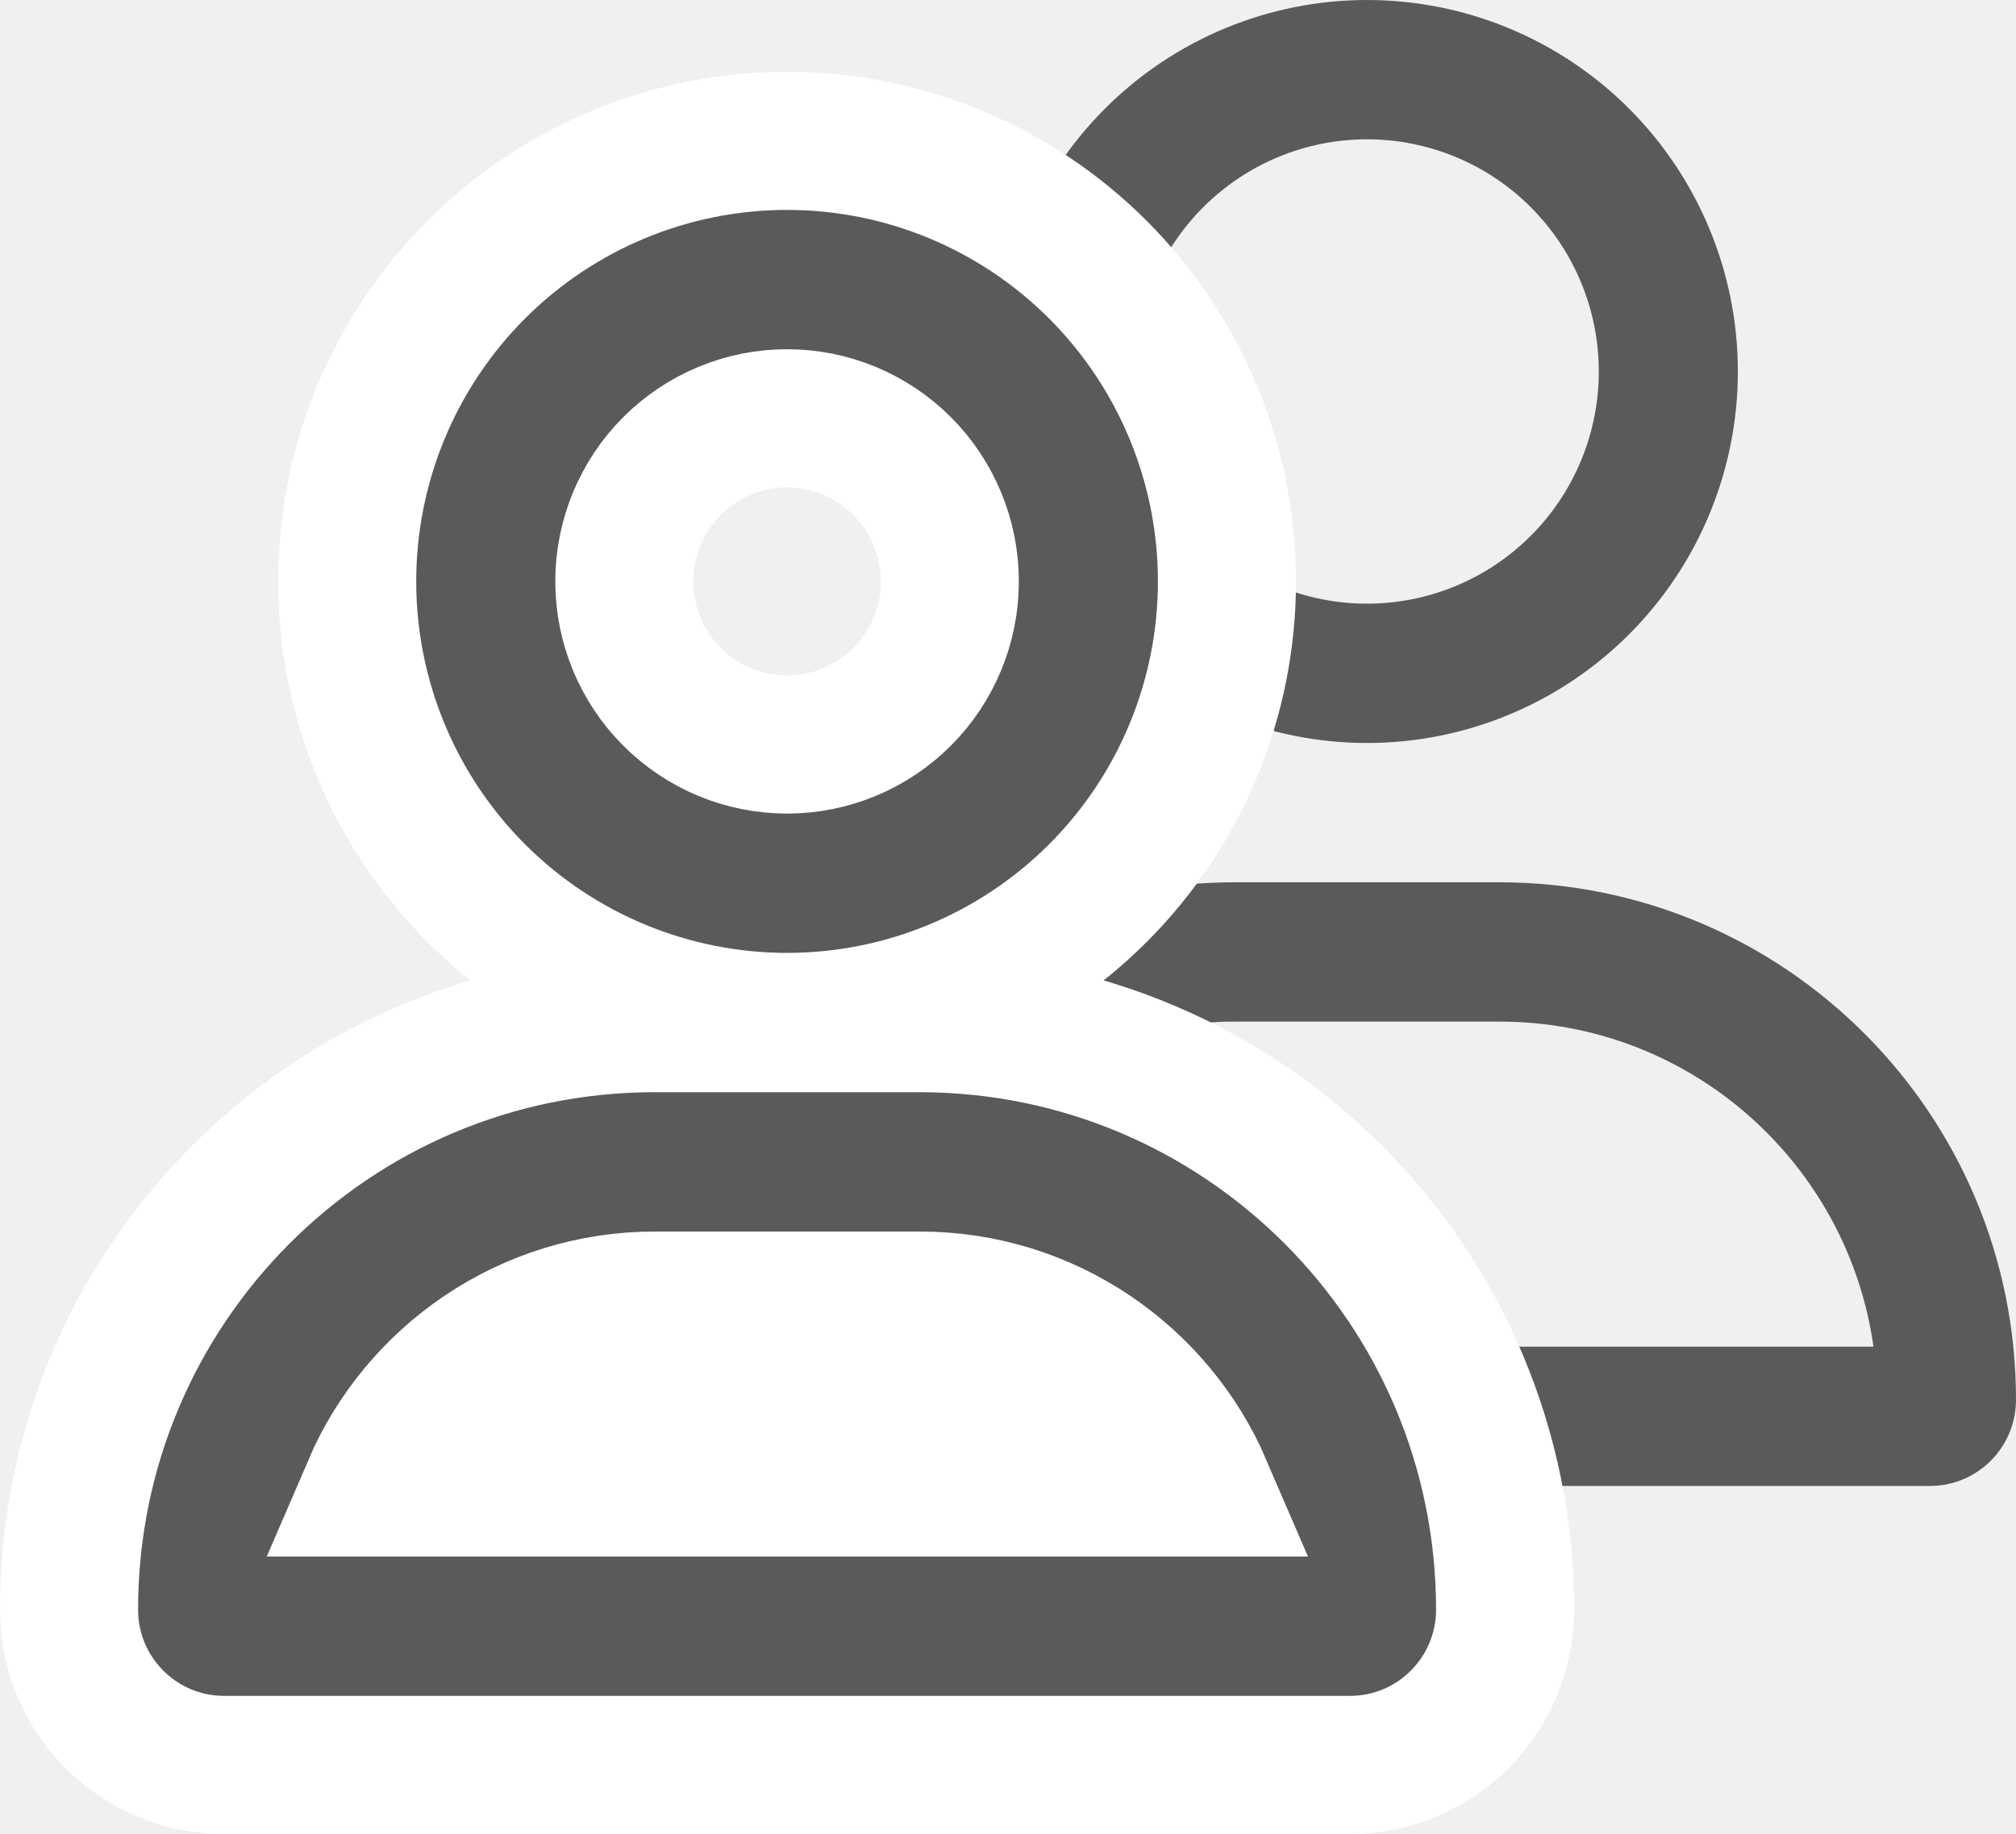
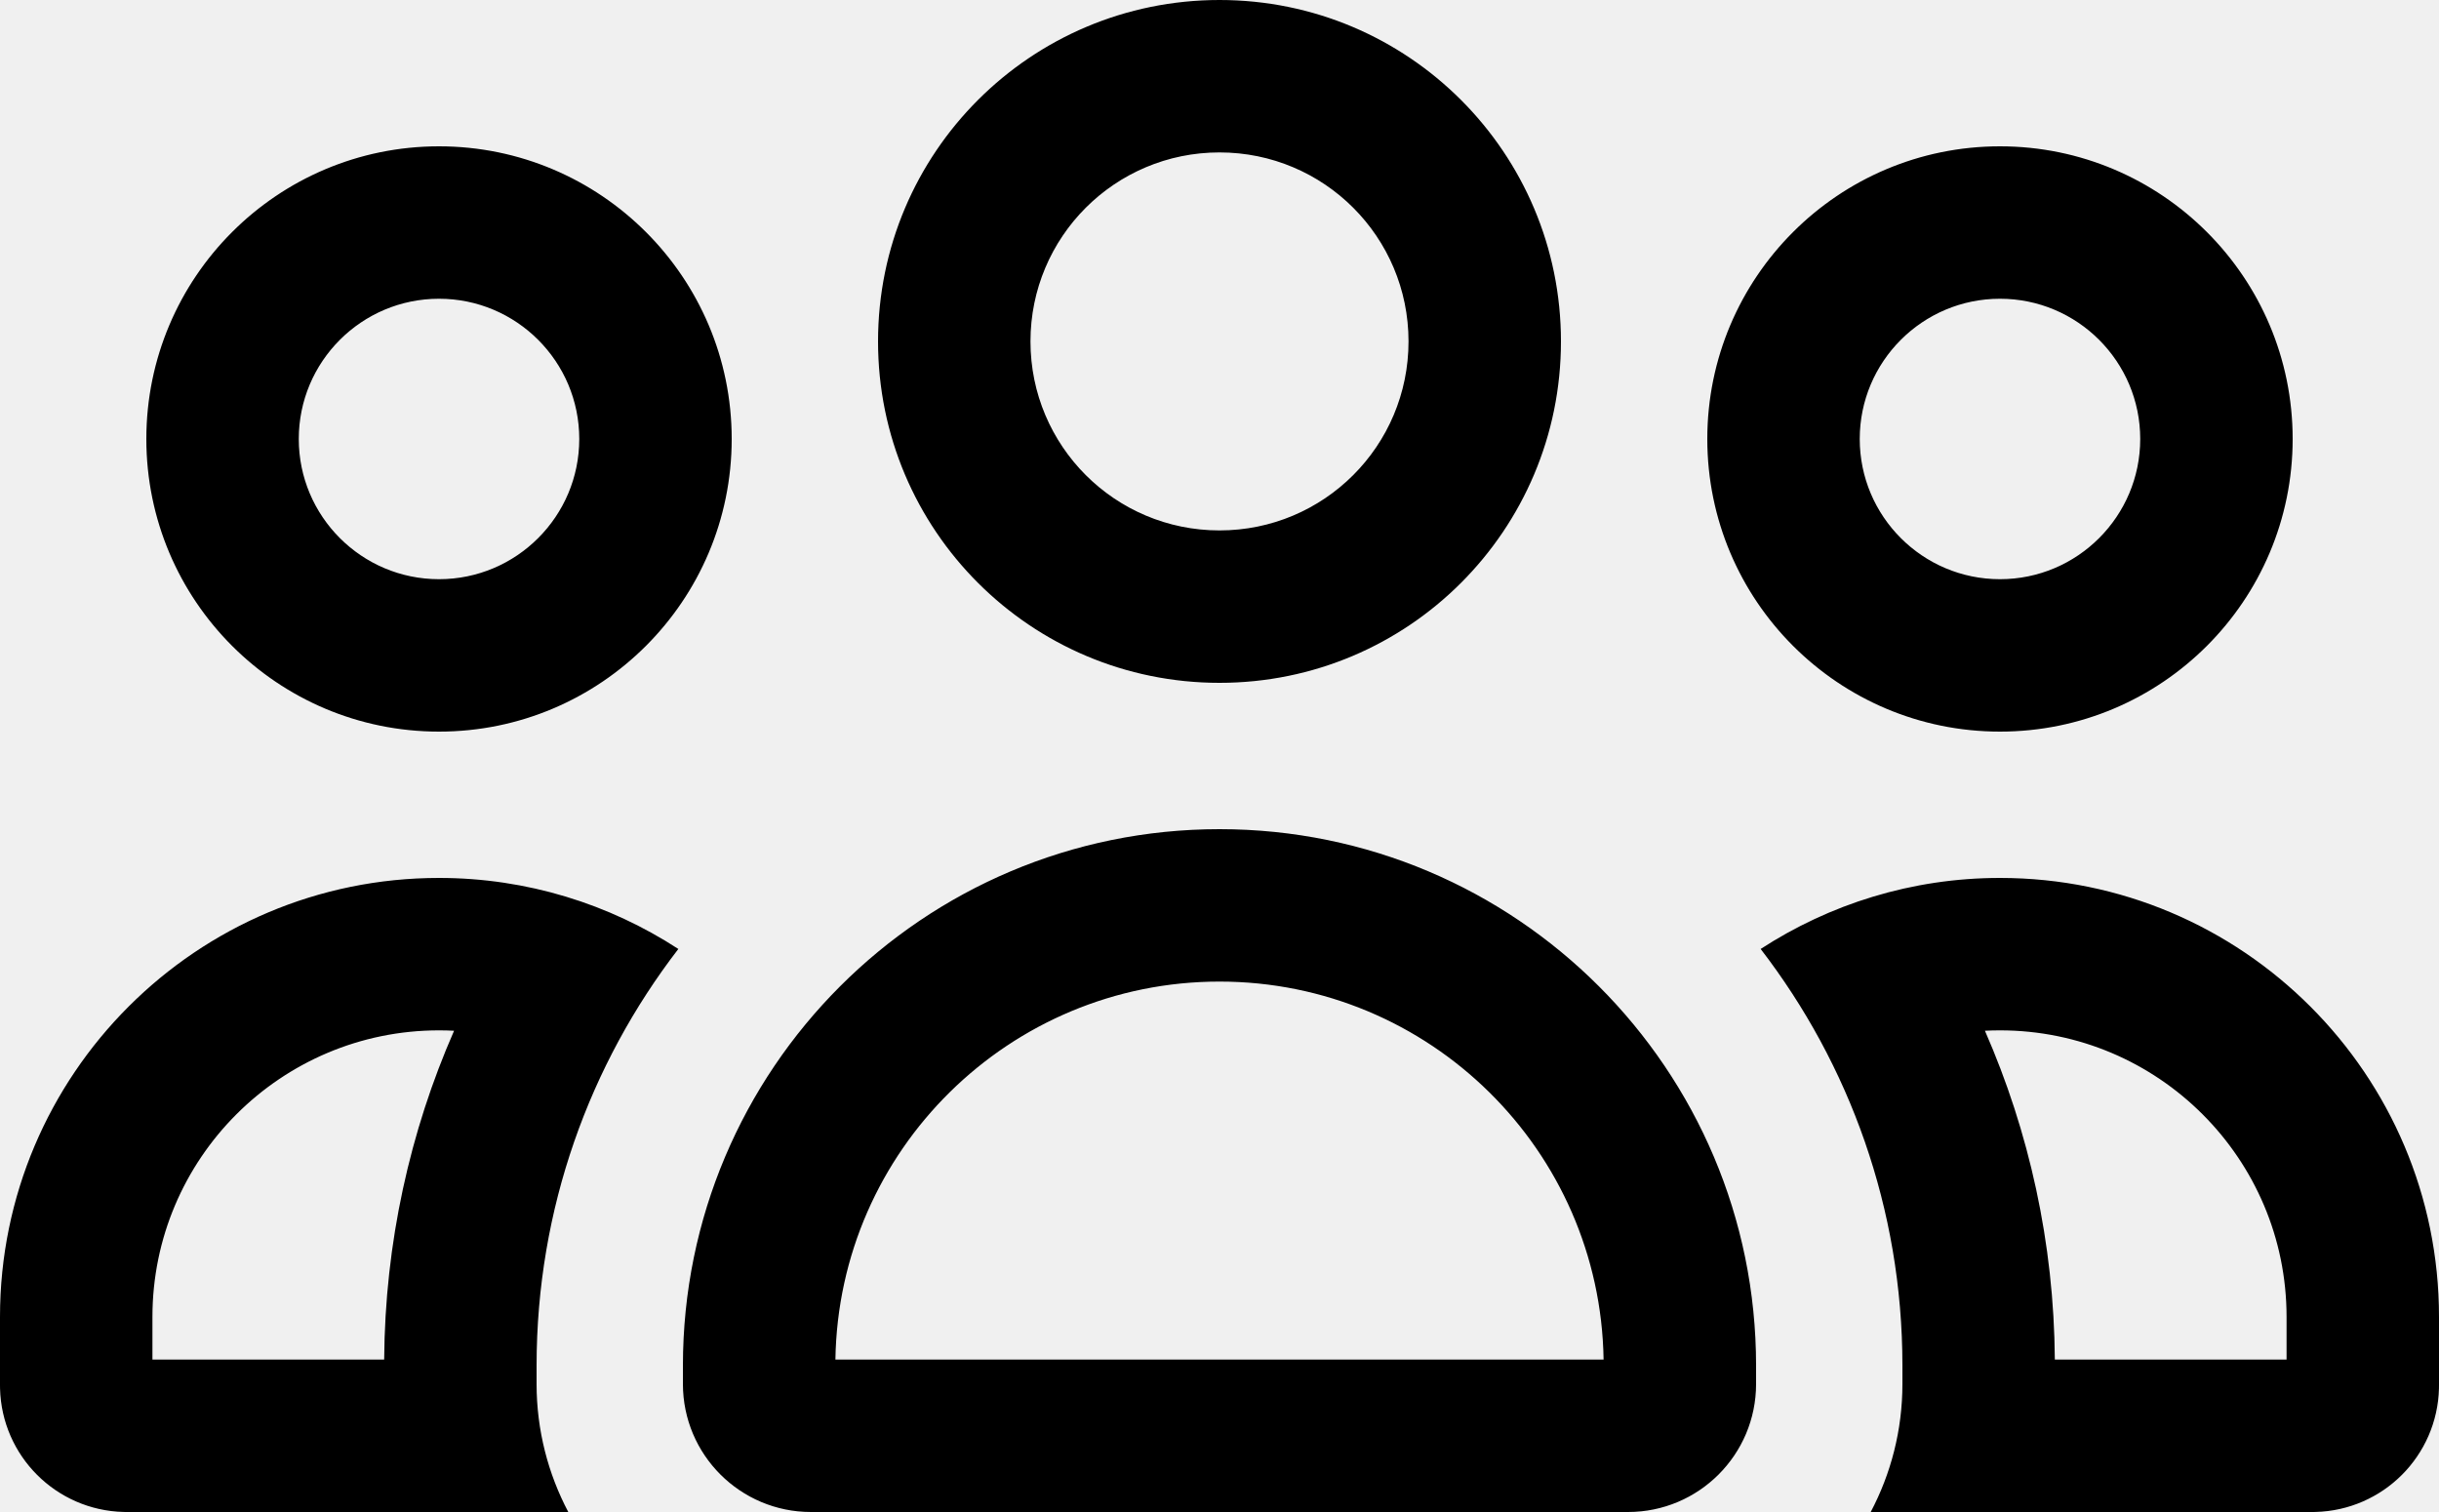
- <svg xmlns="http://www.w3.org/2000/svg" width="365" height="332" viewBox="0 0 365 332" fill="none">
-   <path d="M289.464 67.25C289.464 56.103 285.043 45.412 277.173 37.529C269.303 29.647 258.63 25.219 247.5 25.219C236.37 25.219 225.697 29.647 217.827 37.529C209.957 45.412 205.536 56.103 205.536 67.25C205.536 78.397 209.957 89.088 217.827 96.971C225.697 104.853 236.37 109.281 247.5 109.281C258.63 109.281 269.303 104.853 277.173 96.971C285.043 89.088 289.464 78.397 289.464 67.25ZM180.357 67.25C180.357 49.414 187.431 32.309 200.023 19.697C212.615 7.085 229.693 0 247.5 0C265.307 0 282.385 7.085 294.977 19.697C307.569 32.309 314.643 49.414 314.643 67.25C314.643 85.086 307.569 102.191 294.977 114.803C282.385 127.415 265.307 134.5 247.5 134.5C229.693 134.5 212.615 127.415 200.023 114.803C187.431 102.191 180.357 85.086 180.357 67.25ZM155.86 243.781H339.192C334.523 210.524 305.988 184.938 271.525 184.938H223.58C189.117 184.938 160.581 210.524 155.913 243.781H155.86ZM130 253.396C130 201.645 171.859 159.719 223.528 159.719H271.472C323.141 159.719 365 201.645 365 253.396C365 262.012 358.023 269 349.421 269H145.579C136.977 269 130 262.012 130 253.396Z" fill="#5A5A5A" />
-   <path d="M121.384 197.5C70.602 197.5 26.5 233.796 26.5 282.006C26.5 297.06 39.876 306.5 52.723 306.5H232.277C245.124 306.5 258.5 297.06 258.5 282.006C258.5 233.796 214.398 197.5 163.616 197.5H121.384Z" fill="white" stroke="white" stroke-width="25" />
-   <path d="M67.273 269.281C75.834 249.368 95.612 235.438 118.58 235.438H166.525C189.493 235.438 209.271 249.368 217.832 269.281H67.273ZM163.327 84.361C168.855 89.898 171.964 97.411 171.964 105.25C171.964 113.089 168.855 120.602 163.327 126.139C157.8 131.675 150.308 134.781 142.5 134.781C134.692 134.781 127.2 131.675 121.673 126.139C116.145 120.602 113.036 113.089 113.036 105.25C113.036 97.411 116.145 89.898 121.673 84.361C127.2 78.825 134.692 75.719 142.5 75.719C150.308 75.719 157.8 78.825 163.327 84.361ZM86.177 48.865C71.243 63.823 62.857 84.105 62.857 105.25C62.857 126.395 71.243 146.677 86.177 161.635C101.111 176.593 121.371 185 142.5 185C163.629 185 183.889 176.593 198.823 161.635C213.757 146.677 222.143 126.395 222.143 105.25C222.143 84.105 213.757 63.823 198.823 48.865C183.889 33.907 163.629 25.5 142.5 25.5C121.371 25.5 101.111 33.907 86.177 48.865ZM118.528 185.219C59.937 185.219 12.5 232.76 12.5 291.396C12.5 306.897 25.054 319.5 40.579 319.5H244.421C259.946 319.5 272.5 306.897 272.5 291.396C272.5 232.76 225.063 185.219 166.472 185.219H118.528Z" fill="#5A5A5A" stroke="white" stroke-width="25" />
+ <svg xmlns="http://www.w3.org/2000/svg" width="800" height="496" viewBox="0 0 800 496" fill="none">
+   <path d="M144 288C172.9 288 199.9 296.6 222.5 311.3C193.4 349.1 176 396.5 176 448V454C176 469.2 179.8 483.5 186.4 496H41.6L40.525 495.986C18.381 495.427 0.573 477.62 0.014 455.475L0 454.4V432C0 352.5 64.5 288 144 288ZM400 272C497.2 272 576 350.8 576 448V454C576 477.2 557.2 496 534 496H266C242.8 496 224 477.2 224 454V448C224 350.8 302.8 272 400 272ZM656 288C735.5 288 800 352.5 800 432V454.4L799.986 455.475C799.427 477.62 781.62 495.427 759.475 495.986L758.4 496H613.6C620.2 483.5 624 469.2 624 454V448C624 396.5 606.6 349.1 577.5 311.3C600.1 296.6 627.1 288 656 288ZM144 338C92.114 338 50 380.114 50 432V446H126.008C126.283 407.663 134.462 371.183 148.938 338.129C147.303 338.044 145.656 338 144 338ZM656 338C654.344 338 652.697 338.044 651.062 338.129C665.538 371.183 673.717 407.663 673.992 446H750V432C750 380.114 707.886 338 656 338ZM400 322C331.082 322 275.086 377.337 274.018 446H525.982C524.914 377.337 468.918 322 400 322ZM144 48C197 48 240 91 240 144C240 197 197 240 144 240C91 240 48 197 48 144C48 91 91 48 144 48ZM656 48C709 48 752 91 752 144C752 197 709 240 656 240C603 240 560 197 560 144C560 91 603 48 656 48ZM400 0C461.9 0 512 50.1 512 112C512 173.9 461.9 224 400 224C338.1 224 288 173.9 288 112C288 50.1 338.1 0 400 0ZM144 98C118.614 98 98 118.614 98 144C98 169.386 118.614 190 144 190C169.386 190 190 169.386 190 144C190 118.614 169.386 98 144 98ZM656 98C630.614 98 610 118.614 610 144C610 169.386 630.614 190 656 190C681.386 190 702 169.386 702 144C702 118.614 681.386 98 656 98ZM400 50C365.714 50 338 77.714 338 112C338 146.286 365.714 174 400 174C434.286 174 462 146.286 462 112C462 77.714 434.286 50 400 50Z" fill="black" />
</svg>
